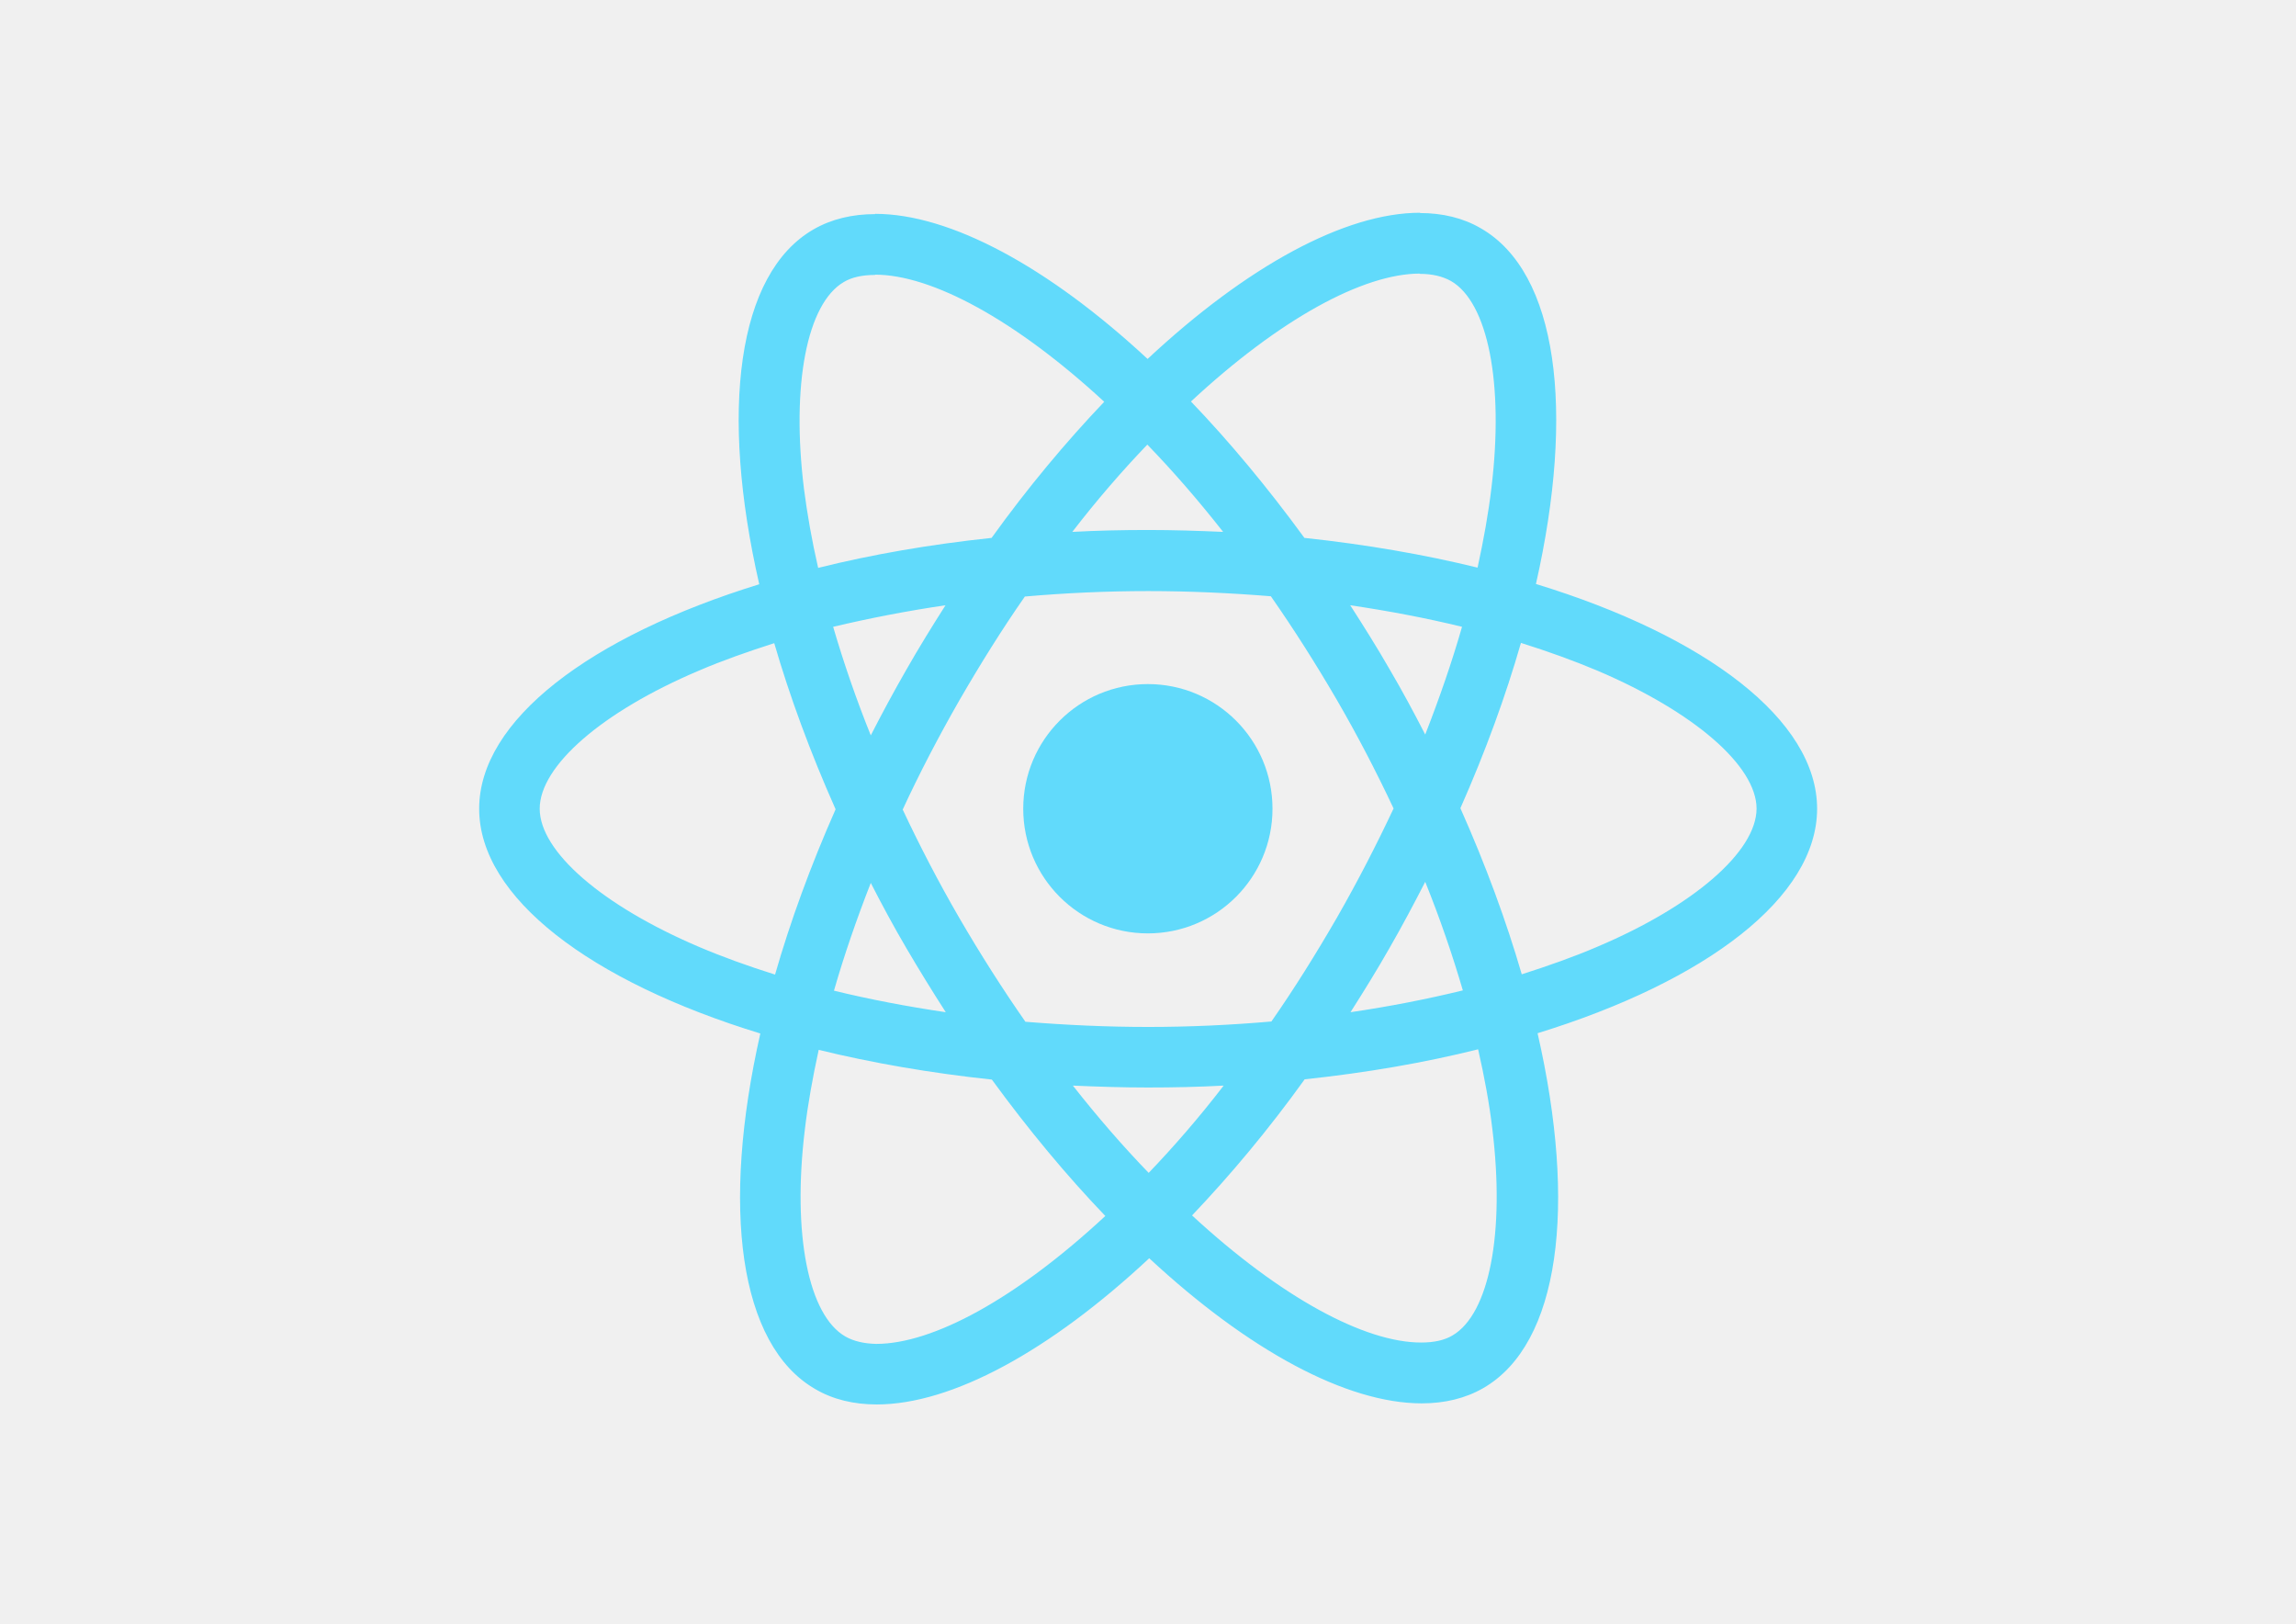
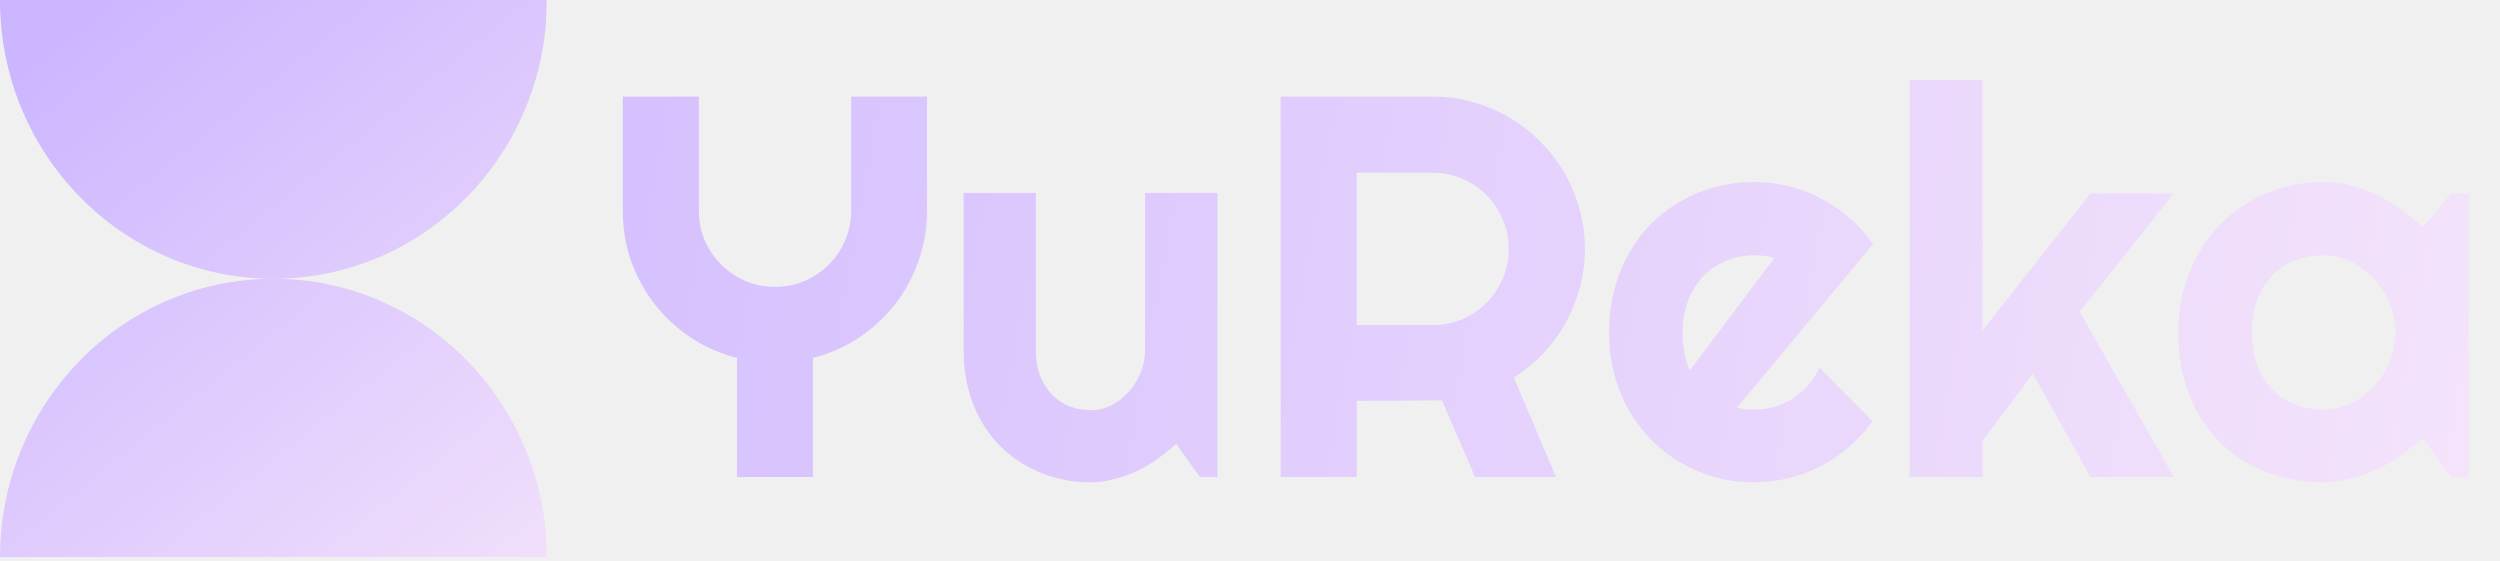
- <svg xmlns="http://www.w3.org/2000/svg" viewBox="0 0 841.9 595.3">
-   <g fill="#61DAFB">
-     <path d="M666.3 296.5c0-32.5-40.7-63.3-103.1-82.4 14.4-63.6 8-114.2-20.2-130.4-6.5-3.8-14.1-5.6-22.4-5.6v22.3c4.6 0 8.3.9 11.4 2.6 13.6 7.8 19.5 37.5 14.9 75.7-1.1 9.4-2.9 19.3-5.1 29.4-19.6-4.8-41-8.5-63.5-10.9-13.5-18.5-27.5-35.3-41.6-50 32.6-30.3 63.2-46.9 84-46.9V78c-27.5 0-63.5 19.6-99.9 53.6-36.4-33.8-72.4-53.2-99.9-53.2v22.3c20.7 0 51.4 16.5 84 46.6-14 14.7-28 31.4-41.3 49.9-22.6 2.4-44 6.1-63.6 11-2.3-10-4-19.7-5.2-29-4.7-38.2 1.1-67.9 14.6-75.8 3-1.8 6.9-2.6 11.5-2.6V78.5c-8.4 0-16 1.8-22.6 5.6-28.1 16.2-34.4 66.7-19.9 130.1-62.2 19.2-102.7 49.9-102.7 82.3 0 32.5 40.7 63.3 103.1 82.4-14.4 63.6-8 114.2 20.2 130.4 6.5 3.8 14.1 5.6 22.5 5.6 27.5 0 63.5-19.6 99.9-53.6 36.4 33.8 72.4 53.2 99.9 53.2 8.4 0 16-1.8 22.6-5.6 28.1-16.2 34.4-66.7 19.9-130.1 62-19.1 102.5-49.9 102.5-82.3zm-130.2-66.7c-3.7 12.9-8.3 26.2-13.5 39.5-4.1-8-8.4-16-13.1-24-4.6-8-9.5-15.8-14.4-23.4 14.2 2.1 27.9 4.7 41 7.9zm-45.8 106.5c-7.8 13.5-15.8 26.3-24.1 38.2-14.9 1.3-30 2-45.2 2-15.1 0-30.2-.7-45-1.9-8.3-11.9-16.4-24.6-24.2-38-7.6-13.1-14.5-26.4-20.8-39.8 6.2-13.4 13.2-26.8 20.7-39.9 7.8-13.5 15.8-26.3 24.1-38.2 14.9-1.3 30-2 45.2-2 15.1 0 30.2.7 45 1.9 8.3 11.9 16.4 24.6 24.2 38 7.6 13.1 14.5 26.4 20.8 39.8-6.3 13.4-13.2 26.8-20.7 39.9zm32.3-13c5.4 13.4 10 26.8 13.8 39.8-13.1 3.2-26.9 5.9-41.2 8 4.9-7.7 9.8-15.6 14.4-23.7 4.6-8 8.9-16.1 13-24.1zM421.2 430c-9.3-9.6-18.6-20.3-27.8-32 9 .4 18.2.7 27.5.7 9.4 0 18.7-.2 27.8-.7-9 11.7-18.3 22.4-27.5 32zm-74.4-58.9c-14.2-2.1-27.9-4.7-41-7.9 3.7-12.9 8.3-26.2 13.5-39.5 4.1 8 8.4 16 13.1 24 4.7 8 9.5 15.8 14.4 23.4zM420.7 163c9.3 9.6 18.6 20.3 27.8 32-9-.4-18.2-.7-27.5-.7-9.4 0-18.7.2-27.8.7 9-11.7 18.3-22.4 27.5-32zm-74 58.9c-4.9 7.7-9.8 15.6-14.4 23.7-4.6 8-8.9 16-13 24-5.4-13.4-10-26.8-13.8-39.8 13.1-3.1 26.9-5.8 41.2-7.9zm-90.5 125.2c-35.4-15.1-58.3-34.9-58.3-50.6 0-15.7 22.9-35.6 58.3-50.6 8.6-3.7 18-7 27.7-10.1 5.7 19.6 13.2 40 22.5 60.9-9.2 20.8-16.6 41.1-22.2 60.6-9.9-3.1-19.3-6.5-28-10.2zM310 490c-13.6-7.8-19.5-37.5-14.9-75.7 1.1-9.4 2.9-19.3 5.1-29.4 19.6 4.8 41 8.5 63.5 10.9 13.5 18.5 27.5 35.3 41.6 50-32.6 30.3-63.2 46.9-84 46.9-4.5-.1-8.3-1-11.3-2.7zm237.2-76.2c4.7 38.2-1.1 67.9-14.6 75.8-3 1.8-6.9 2.6-11.5 2.6-20.7 0-51.4-16.5-84-46.6 14-14.7 28-31.4 41.3-49.9 22.6-2.4 44-6.1 63.6-11 2.3 10.1 4.1 19.8 5.2 29.1zm38.5-66.7c-8.6 3.7-18 7-27.7 10.1-5.7-19.6-13.2-40-22.5-60.9 9.2-20.8 16.6-41.1 22.2-60.6 9.9 3.1 19.3 6.5 28.1 10.2 35.4 15.1 58.3 34.9 58.3 50.6-.1 15.7-23 35.6-58.4 50.6zM320.8 78.4z" />
-     <circle cx="420.9" cy="296.5" r="45.7" />
-     <path d="M520.5 78.1z" />
+ <svg xmlns="http://www.w3.org/2000/svg" width="566" height="127" viewBox="0 0 566 127" fill="none">
+   <g clip-path="url(#clip0_56_2)">
+     <mask id="mask0_56_2" style="mask-type:luminance" maskUnits="userSpaceOnUse" x="0" y="0" width="124" height="127">
+       <path d="M123.815 0H0V126.221H123.815V0Z" fill="white" />
+     </mask>
+     <g mask="url(#mask0_56_2)">
+       <path fill-rule="evenodd" clip-rule="evenodd" d="M61.892 63.111C27.709 63.102 2.98859e-06 34.85 0 1.10346e-05L123.815 0C123.815 34.85 96.106 63.102 61.922 63.111C96.106 63.119 123.815 91.371 123.815 126.221H5.41211e-06C5.41211e-06 91.371 27.709 63.119 61.892 63.111Z" fill="url(#paint0_linear_56_2)" />
+     </g>
  </g>
+   <path d="M184.057 108H166.88V81.034C163.076 80.073 159.573 78.531 156.37 76.409C153.207 74.287 150.484 71.765 148.202 68.842C145.919 65.879 144.138 62.616 142.856 59.052C141.615 55.449 140.995 51.665 140.995 47.701V21.876H158.231V47.701C158.231 50.063 158.672 52.306 159.553 54.428C160.474 56.51 161.715 58.331 163.276 59.893C164.838 61.455 166.66 62.696 168.742 63.617C170.864 64.498 173.106 64.938 175.468 64.938C177.831 64.938 180.053 64.498 182.135 63.617C184.257 62.696 186.099 61.455 187.66 59.893C189.222 58.331 190.443 56.51 191.324 54.428C192.245 52.306 192.705 50.063 192.705 47.701V21.876H209.882V47.701C209.882 51.665 209.241 55.449 207.96 59.052C206.719 62.616 204.957 65.879 202.675 68.842C200.393 71.765 197.67 74.287 194.507 76.409C191.344 78.531 187.86 80.073 184.057 81.034V108ZM266.277 100.493C264.956 101.694 263.534 102.835 262.013 103.916C260.531 104.957 258.97 105.878 257.328 106.679C255.686 107.439 253.985 108.04 252.223 108.48C250.501 108.961 248.74 109.201 246.938 109.201C242.974 109.201 239.25 108.5 235.767 107.099C232.284 105.698 229.221 103.716 226.578 101.153C223.976 98.551 221.914 95.408 220.392 91.724C218.911 88.001 218.17 83.836 218.17 79.232V43.677H234.506V79.232C234.506 81.394 234.826 83.336 235.467 85.058C236.147 86.739 237.048 88.161 238.169 89.322C239.29 90.483 240.592 91.364 242.073 91.964C243.595 92.565 245.216 92.865 246.938 92.865C248.62 92.865 250.201 92.485 251.683 91.724C253.204 90.923 254.525 89.882 255.646 88.601C256.768 87.32 257.648 85.878 258.289 84.277C258.93 82.635 259.25 80.954 259.25 79.232V43.677H275.646V108H271.682L266.277 100.493ZM307.177 39.113V73.586H324.414C326.776 73.586 328.998 73.146 331.08 72.265C333.162 71.344 334.984 70.103 336.545 68.541C338.107 66.98 339.328 65.158 340.209 63.076C341.13 60.954 341.59 58.712 341.59 56.35C341.59 53.987 341.13 51.765 340.209 49.683C339.328 47.561 338.107 45.719 336.545 44.158C334.984 42.596 333.162 41.375 331.08 40.494C328.998 39.573 326.776 39.113 324.414 39.113H307.177ZM307.177 108H289.94V21.876H324.414C327.577 21.876 330.62 22.296 333.542 23.137C336.465 23.938 339.188 25.099 341.71 26.621C344.273 28.102 346.595 29.904 348.677 32.026C350.799 34.108 352.601 36.43 354.082 38.993C355.604 41.555 356.765 44.298 357.566 47.221C358.407 50.144 358.827 53.187 358.827 56.35C358.827 59.312 358.447 62.195 357.686 64.998C356.965 67.801 355.904 70.463 354.503 72.986C353.142 75.508 351.46 77.831 349.458 79.953C347.456 82.075 345.214 83.916 342.731 85.478L352.281 108H333.963L326.456 90.643L307.177 90.763V108ZM393.301 92.265C393.941 92.465 394.582 92.605 395.223 92.685C395.863 92.725 396.504 92.745 397.145 92.745C398.746 92.745 400.288 92.525 401.769 92.085C403.25 91.644 404.632 91.023 405.913 90.223C407.234 89.382 408.395 88.381 409.396 87.22C410.437 86.019 411.278 84.697 411.919 83.256L423.931 95.328C422.409 97.49 420.647 99.432 418.645 101.153C416.684 102.875 414.541 104.336 412.219 105.538C409.937 106.739 407.515 107.64 404.952 108.24C402.43 108.881 399.827 109.201 397.145 109.201C392.62 109.201 388.356 108.36 384.352 106.679C380.388 104.997 376.905 102.655 373.902 99.652C370.939 96.649 368.597 93.085 366.875 88.961C365.153 84.797 364.292 80.233 364.292 75.268C364.292 70.183 365.153 65.539 366.875 61.334C368.597 57.13 370.939 53.547 373.902 50.584C376.905 47.621 380.388 45.319 384.352 43.677C388.356 42.036 392.62 41.215 397.145 41.215C399.827 41.215 402.45 41.535 405.012 42.176C407.575 42.816 409.997 43.737 412.279 44.938C414.602 46.14 416.764 47.621 418.766 49.383C420.768 51.105 422.529 53.046 424.051 55.209L393.301 92.265ZM401.709 58.452C400.948 58.171 400.187 57.991 399.427 57.911C398.706 57.831 397.945 57.791 397.145 57.791C394.902 57.791 392.78 58.211 390.778 59.052C388.816 59.853 387.095 61.014 385.613 62.536C384.172 64.057 383.031 65.899 382.19 68.061C381.349 70.183 380.929 72.585 380.929 75.268C380.929 75.869 380.949 76.549 380.989 77.31C381.069 78.071 381.169 78.852 381.289 79.652C381.449 80.413 381.629 81.154 381.83 81.874C382.03 82.595 382.29 83.236 382.61 83.796L401.709 58.452ZM448.855 108H432.339V18.092H448.855V74.788L473.299 43.797H492.157L470.836 70.584L492.157 108H473.299L460.266 84.637L448.855 99.772V108ZM558.882 108H554.918L548.552 99.171C546.991 100.573 545.329 101.894 543.567 103.135C541.846 104.336 540.024 105.397 538.102 106.318C536.18 107.199 534.198 107.9 532.156 108.42C530.154 108.941 528.112 109.201 526.03 109.201C521.506 109.201 517.242 108.44 513.238 106.919C509.274 105.397 505.79 103.195 502.788 100.312C499.825 97.39 497.482 93.826 495.761 89.622C494.039 85.418 493.178 80.633 493.178 75.268C493.178 70.263 494.039 65.679 495.761 61.515C497.482 57.31 499.825 53.707 502.788 50.704C505.79 47.701 509.274 45.379 513.238 43.737C517.242 42.056 521.506 41.215 526.03 41.215C528.112 41.215 530.174 41.475 532.216 41.996C534.258 42.516 536.24 43.237 538.162 44.158C540.084 45.079 541.906 46.16 543.627 47.401C545.389 48.642 547.031 49.983 548.552 51.425L554.918 43.797H558.882V108ZM542.366 75.268C542.366 73.026 541.926 70.864 541.045 68.782C540.204 66.66 539.043 64.798 537.561 63.196C536.08 61.555 534.338 60.253 532.336 59.292C530.374 58.291 528.272 57.791 526.03 57.791C523.788 57.791 521.666 58.171 519.664 58.932C517.702 59.693 515.98 60.814 514.499 62.295C513.058 63.777 511.916 65.619 511.076 67.821C510.235 69.983 509.814 72.465 509.814 75.268C509.814 78.071 510.235 80.573 511.076 82.775C511.916 84.938 513.058 86.759 514.499 88.241C515.98 89.722 517.702 90.843 519.664 91.604C521.666 92.365 523.788 92.745 526.03 92.745C528.272 92.745 530.374 92.265 532.336 91.304C534.338 90.303 536.08 89.001 537.561 87.4C539.043 85.758 540.204 83.897 541.045 81.814C541.926 79.692 542.366 77.51 542.366 75.268Z" fill="url(#paint1_linear_56_2)" />
+   <defs>
+     <linearGradient id="paint0_linear_56_2" x1="4" y1="4" x2="121.204" y2="149.256" gradientUnits="userSpaceOnUse">
+       <stop offset="0.051" stop-color="#CCB6FF" />
+       <stop offset="1" stop-color="#F4E3FB" />
+     </linearGradient>
+     <linearGradient id="paint1_linear_56_2" x1="10" y1="8" x2="559" y2="108" gradientUnits="userSpaceOnUse">
+       <stop stop-color="#CCB6FF" />
+       <stop offset="1" stop-color="#F4E3FB" />
+     </linearGradient>
+     <clipPath id="clip0_56_2">
+       <rect width="123.815" height="126.221" fill="white" />
+     </clipPath>
+   </defs>
</svg>
